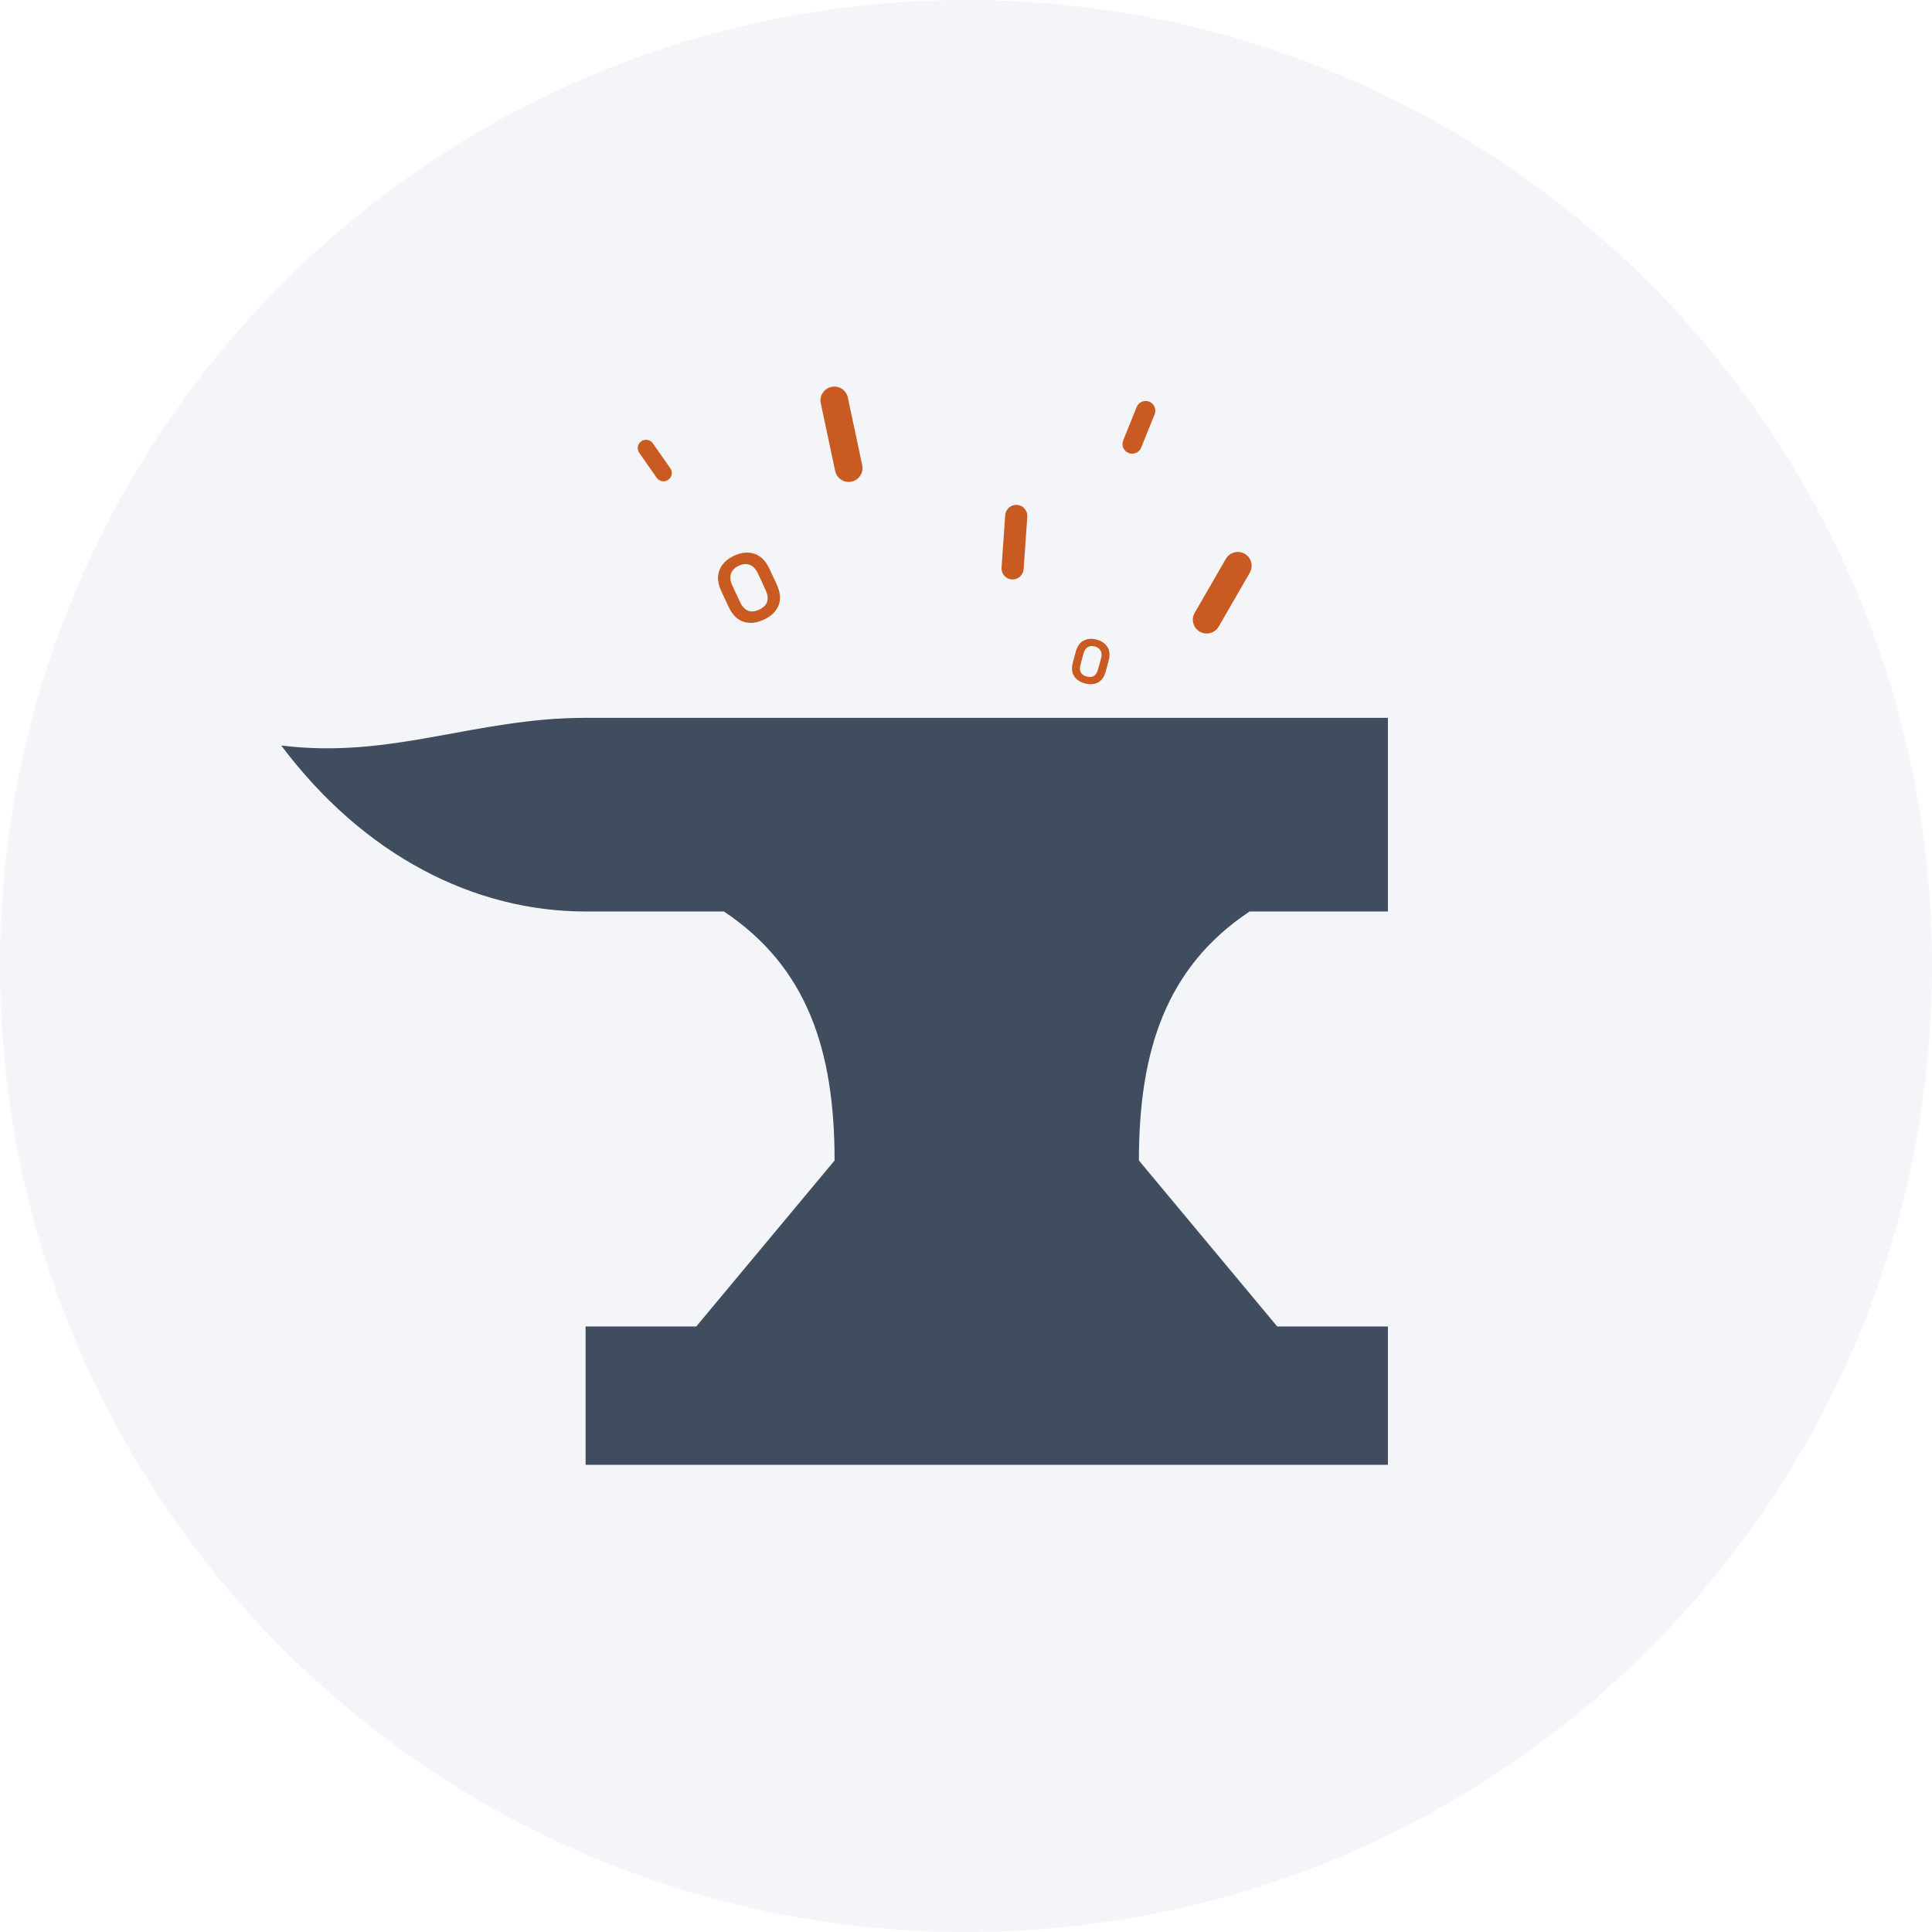
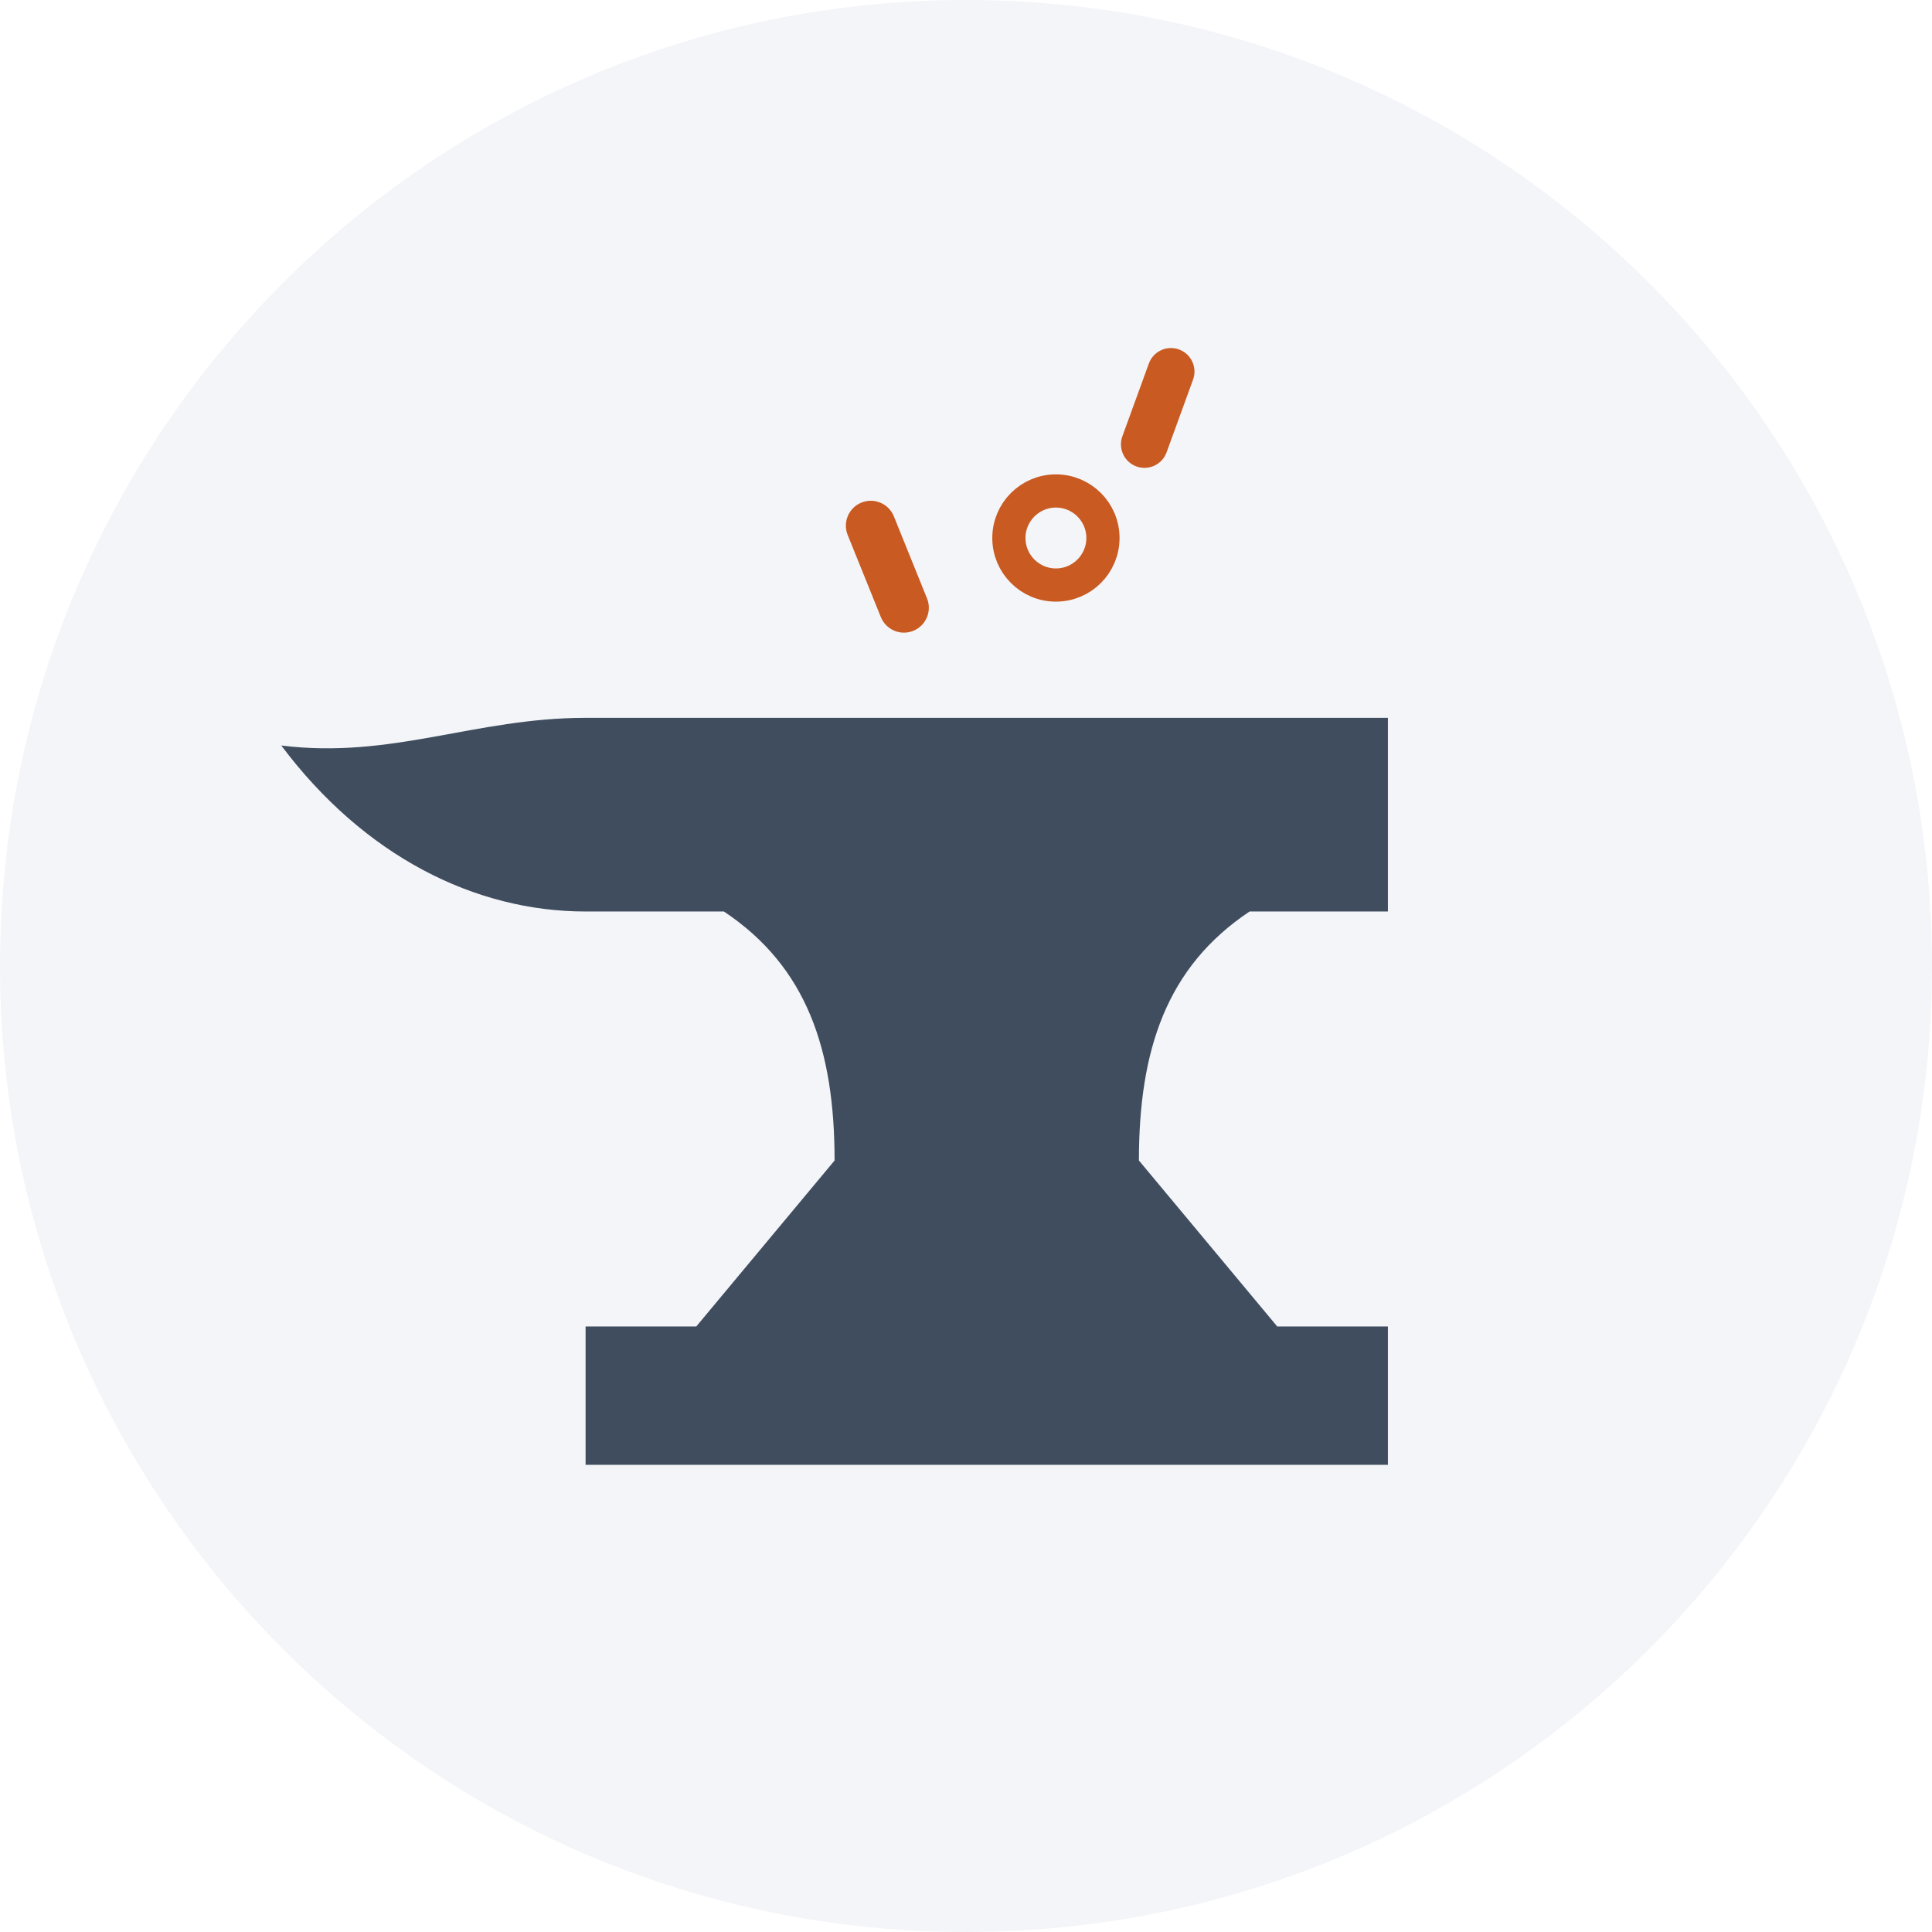
<svg xmlns="http://www.w3.org/2000/svg" viewBox="0 0 100 100" width="1080" height="1080">
  <circle cx="50" cy="50" r="50" fill="#F4F5F8" />
  <g transform="translate(50 47) scale(0.716) translate(-57.5 -43.75)">
-     <path d="M42.887 22.901Q42.1 23.268 41.422 23.056Q40.743 22.843 40.332 21.961L39.811 20.844Q39.412 19.988 39.679 19.319Q39.946 18.65 40.733 18.283Q41.526 17.913 42.207 18.14Q42.888 18.367 43.288 19.223L43.808 20.34Q44.22 21.222 43.95 21.877Q43.68 22.532 42.887 22.901ZM42.549 22.178Q43.025 21.956 43.129 21.591Q43.233 21.226 43.008 20.744L42.458 19.564Q42.23 19.075 41.863 18.942Q41.495 18.808 41.07 19.006Q40.632 19.21 40.51 19.584Q40.387 19.958 40.605 20.428L41.156 21.608Q41.389 22.109 41.738 22.252Q42.086 22.394 42.549 22.178Z" fill="#C85A22" />
-     <path d="M66.095 27.51Q65.556 27.365 65.31 26.98Q65.064 26.595 65.226 25.991L65.431 25.226Q65.588 24.639 65.996 24.42Q66.404 24.201 66.943 24.345Q67.487 24.491 67.728 24.884Q67.97 25.277 67.813 25.864L67.608 26.629Q67.446 27.233 67.042 27.444Q66.639 27.655 66.095 27.51ZM66.228 27.014Q66.554 27.102 66.756 26.965Q66.958 26.828 67.047 26.497L67.264 25.689Q67.353 25.354 67.227 25.137Q67.102 24.919 66.811 24.841Q66.511 24.761 66.296 24.894Q66.08 25.027 65.994 25.349L65.778 26.157Q65.686 26.501 65.798 26.715Q65.911 26.929 66.228 27.014Z" fill="#C85A22" />
-     <rect x="47.5" y="6" width="2" height="7" rx="1" fill="#C85A22" transform="rotate(-12 48.5 9.5)" />
-     <rect x="34.4" y="9.7" width="1.2" height="3.4" rx="0.6" fill="#C85A22" transform="rotate(-35 35 11.4)" />
-     <rect x="60.2" y="14.6" width="1.6" height="5.4" rx="0.8" fill="#C85A22" transform="rotate(4 61 17.3)" />
-     <rect x="69.3" y="7" width="1.4" height="4" rx="0.7" fill="#C85A22" transform="rotate(22 70 9)" />
-     <rect x="75" y="17.7" width="2" height="6.5" rx="1" fill="#C85A22" transform="rotate(30 76 21)" />
+     <rect x="50" y="14" width="3.6" height="10" rx="1.8" fill="#C85A22" transform="rotate(-22 52 19)" />
+     <circle cx="64" cy="17" r="3.4" fill="none" stroke="#C85A22" stroke-width="2.4" />
+     <rect x="69.5" y="3" width="3.4" height="9" rx="1.7" fill="#C85A22" transform="rotate(20 71 8)" />
    <path d="M30 30 H88 V44 H78 C72 48 70 54 70 62 L80 74 H88 V84 H30 V74 H38 L48 62 C48 54 46 48 40 44 H30 C22 44 14 40 8 32 C16 33 22 30 30 30 Z" fill="#3F4D5F" />
  </g>
</svg>
